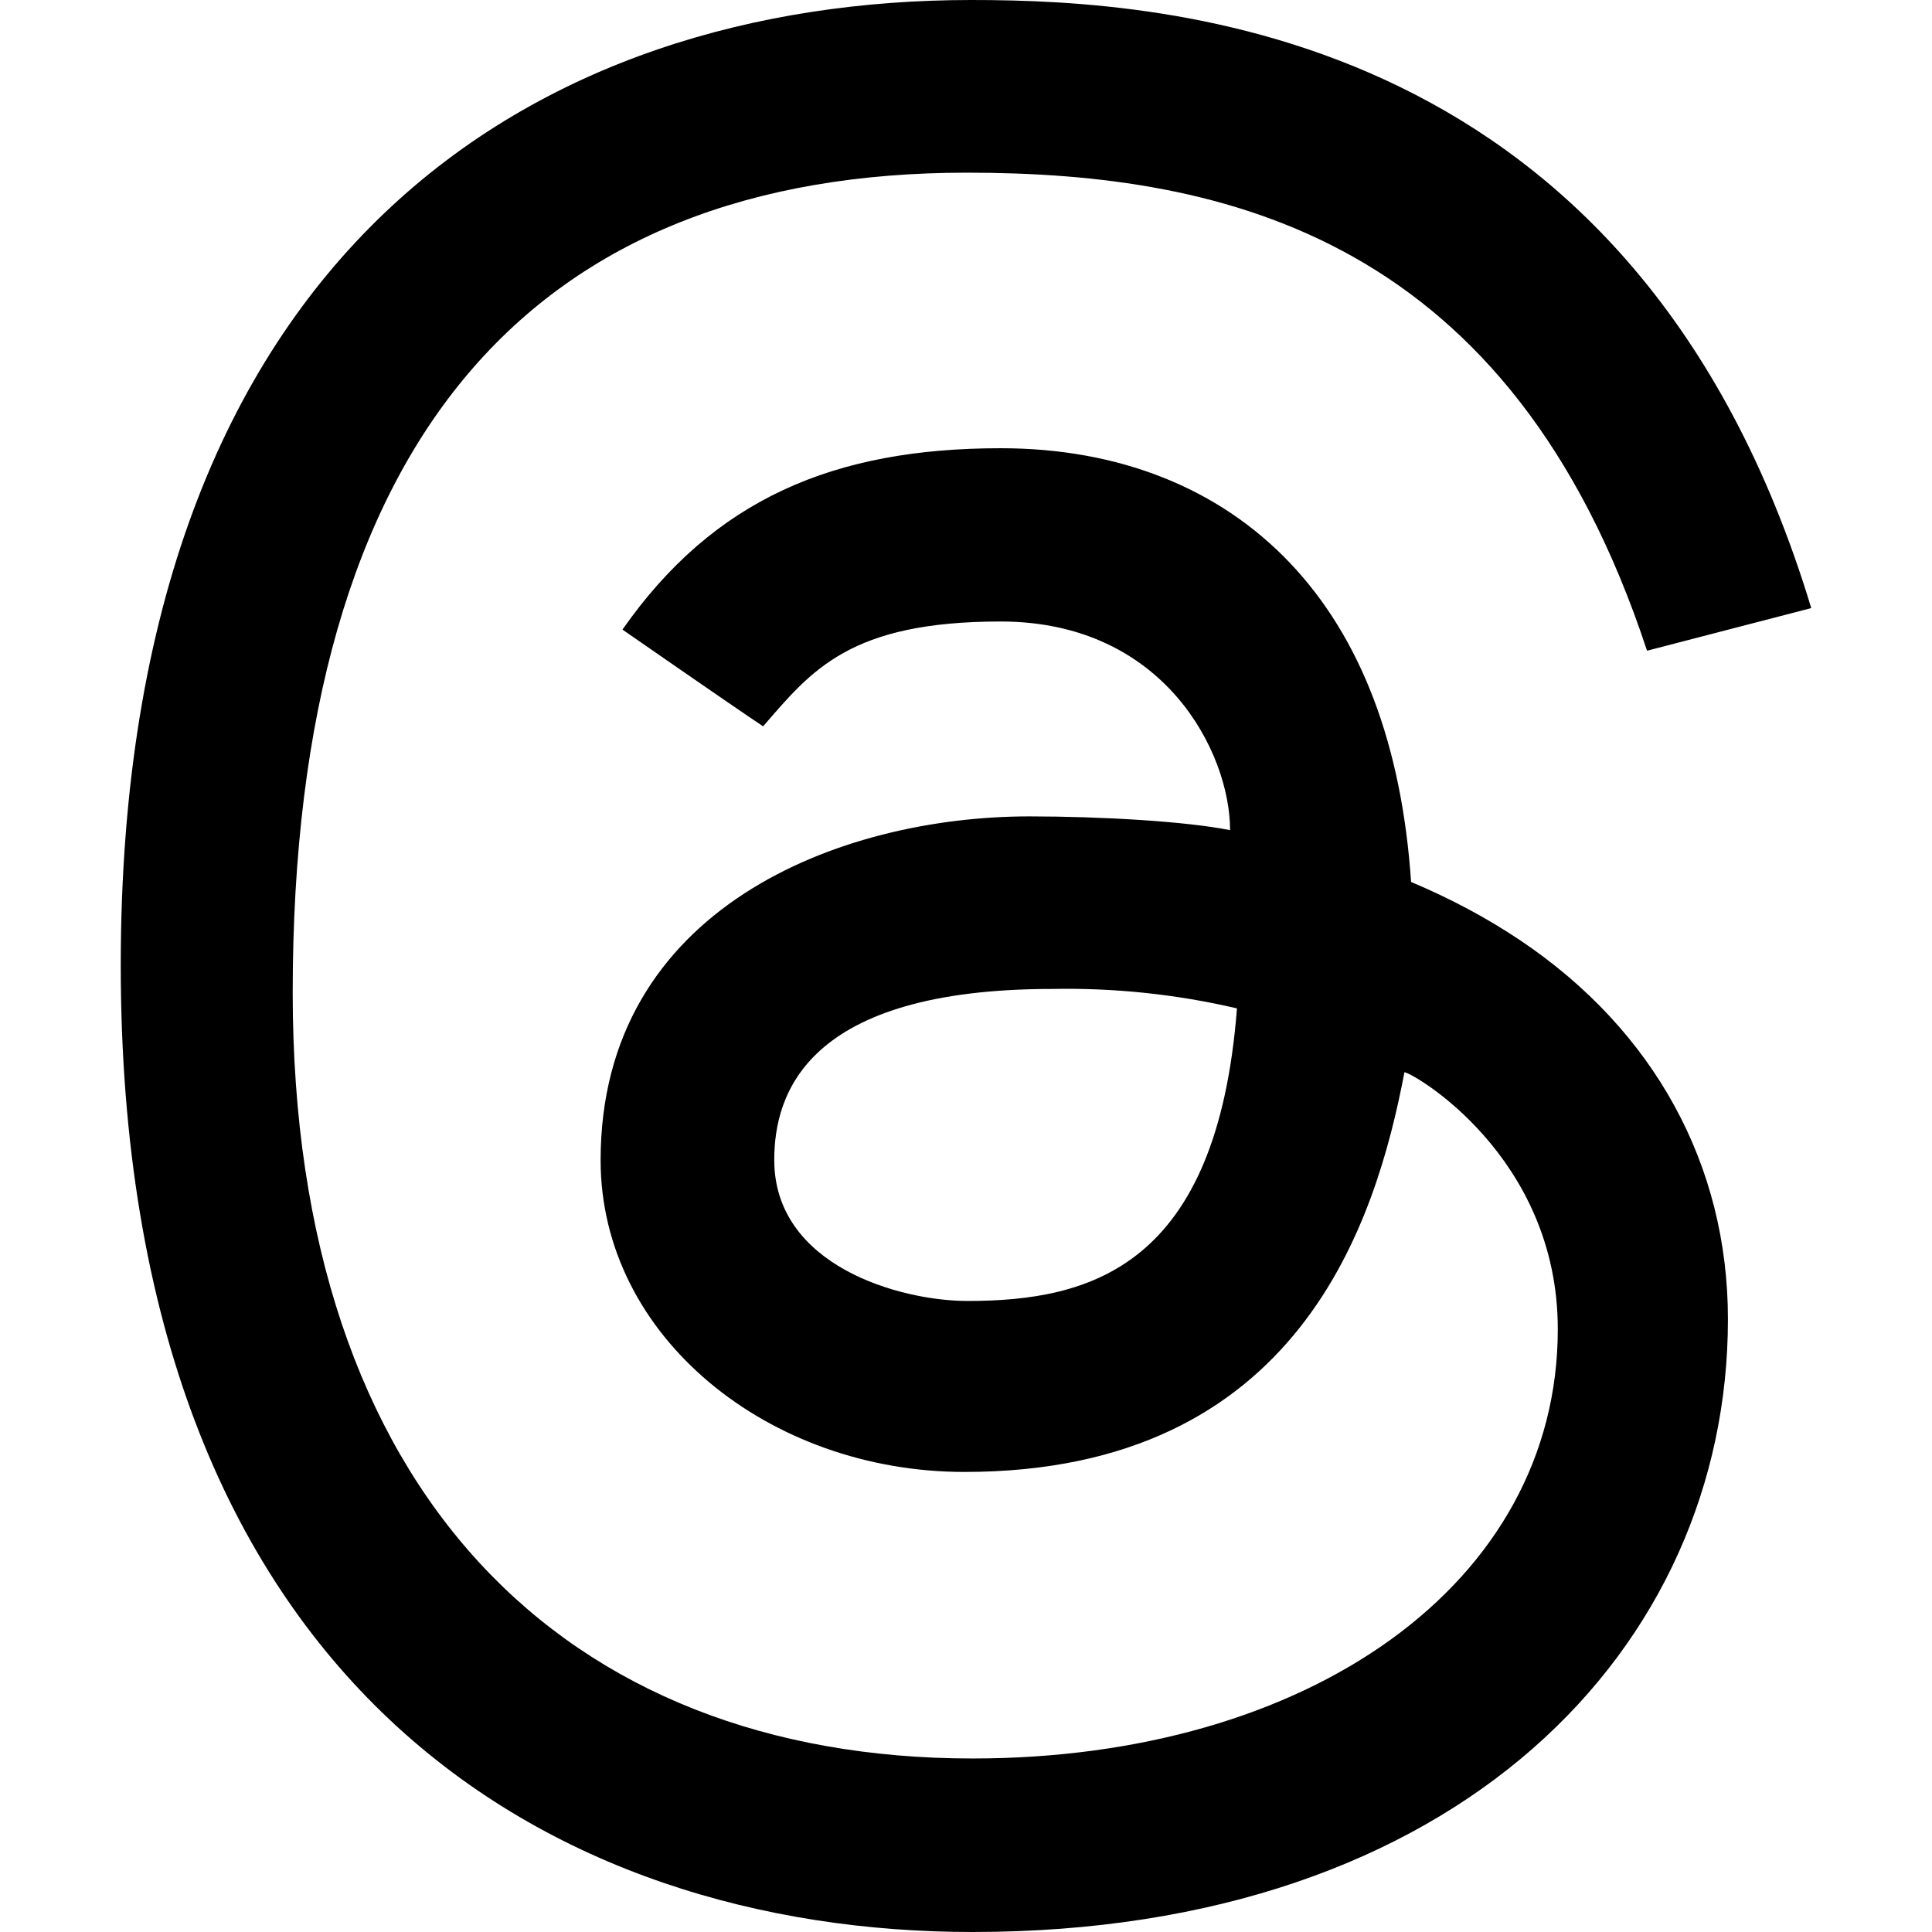
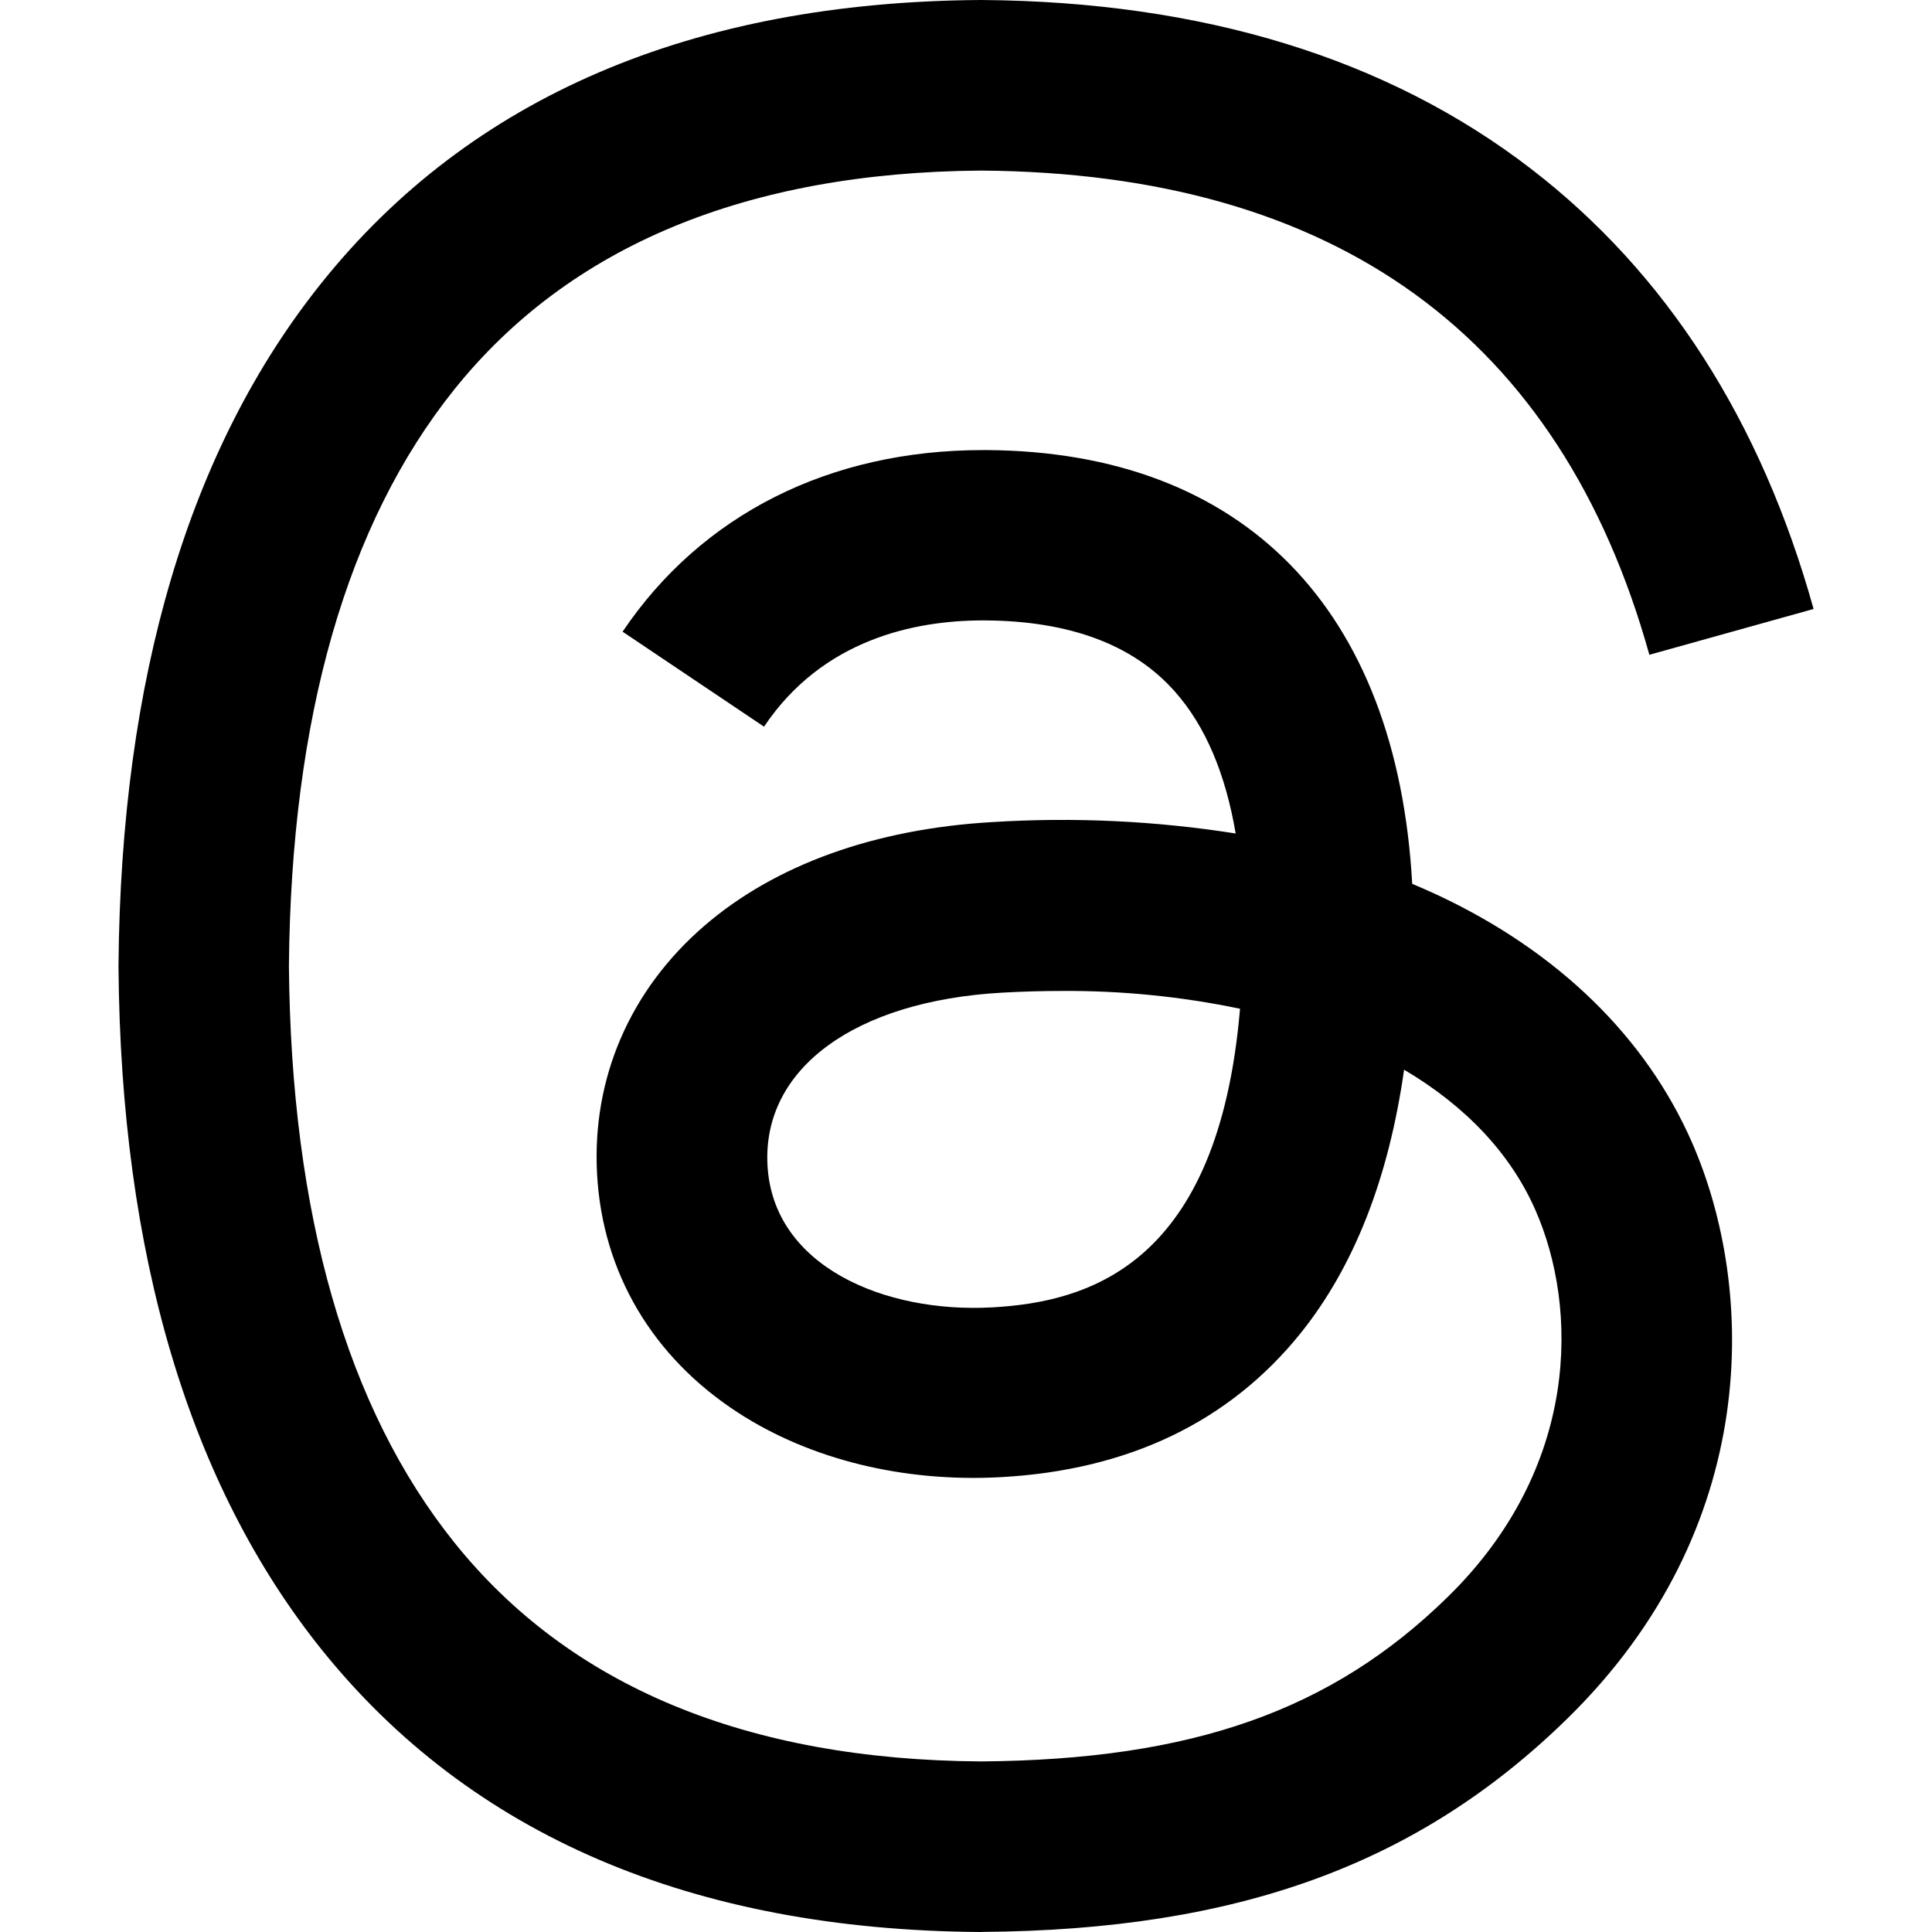
- <svg xmlns="http://www.w3.org/2000/svg" width="24" height="24" fill="currentColor" class="bi bi-threads" viewBox="0 0 16 16">
-   <path d="M6.321 6.016c-.27-.18-1.166-.802-1.166-.802.756-1.081 1.753-1.502 3.132-1.502.975 0 1.803.327 2.394.948s.928 1.509 1.005 2.644q.492.207.905.484c1.109.745 1.719 1.86 1.719 3.137 0 2.716-2.226 5.075-6.256 5.075C4.594 16 1 13.987 1 7.994 1 2.034 4.482 0 8.044 0 9.69 0 13.55.243 15 5.036l-1.36.353C12.516 1.974 10.163 1.43 8.006 1.43c-3.565 0-5.582 2.171-5.582 6.79 0 4.143 2.254 6.343 5.63 6.343 2.777 0 4.847-1.443 4.847-3.556 0-1.438-1.208-2.127-1.27-2.127-.236 1.234-.868 3.31-3.644 3.31-1.618 0-3.013-1.118-3.013-2.582 0-2.09 1.984-2.847 3.55-2.847.586 0 1.294.04 1.663.114 0-.637-.54-1.728-1.9-1.728-1.25 0-1.566.405-1.967.868ZM8.716 8.19c-2.04 0-2.304.87-2.304 1.416 0 .878 1.043 1.168 1.6 1.168 1.02 0 2.067-.282 2.232-2.423a6.2 6.2 0 0 0-1.528-.161" />
+ <svg xmlns="http://www.w3.org/2000/svg" role="img" width="24" height="24" viewBox="0 0 24 24">
+   <path d="M12.186 24h-.007c-3.581-.024-6.334-1.205-8.184-3.509C2.35 18.44 1.5 15.586 1.472 12.01v-.017c.03-3.579.879-6.43 2.525-8.482C5.845 1.205 8.6.024 12.18 0h.014c2.746.02 5.043.725 6.826 2.098 1.677 1.29 2.858 3.13 3.509 5.467l-2.04.569c-1.104-3.96-3.898-5.984-8.304-6.015-2.91.022-5.11.936-6.54 2.717C4.307 6.504 3.616 8.914 3.589 12c.027 3.086.718 5.496 2.057 7.164 1.43 1.783 3.631 2.698 6.54 2.717 2.623-.02 4.358-.631 5.8-2.045 1.647-1.613 1.618-3.593 1.09-4.798-.31-.71-.873-1.3-1.634-1.75-.192 1.352-.622 2.446-1.284 3.272-.886 1.102-2.14 1.704-3.73 1.79-1.202.065-2.361-.218-3.259-.801-1.063-.689-1.685-1.74-1.752-2.964-.065-1.19.408-2.285 1.33-3.082.88-.76 2.119-1.207 3.583-1.291a13.853 13.853 0 0 1 3.02.142c-.126-.742-.375-1.332-.75-1.757-.513-.586-1.308-.883-2.359-.89h-.029c-.844 0-1.992.232-2.721 1.32L7.734 7.847c.98-1.454 2.568-2.256 4.478-2.256h.044c3.194.02 5.097 1.975 5.287 5.388.108.046.216.094.321.142 1.49.7 2.58 1.761 3.154 3.07.797 1.82.871 4.79-1.548 7.158-1.85 1.81-4.094 2.628-7.277 2.65Zm1.003-11.69c-.242 0-.487.007-.739.021-1.836.103-2.98.946-2.916 2.143.067 1.256 1.452 1.839 2.784 1.767 1.224-.065 2.818-.543 3.086-3.71a10.5 10.5 0 0 0-2.215-.221z" />
</svg>
